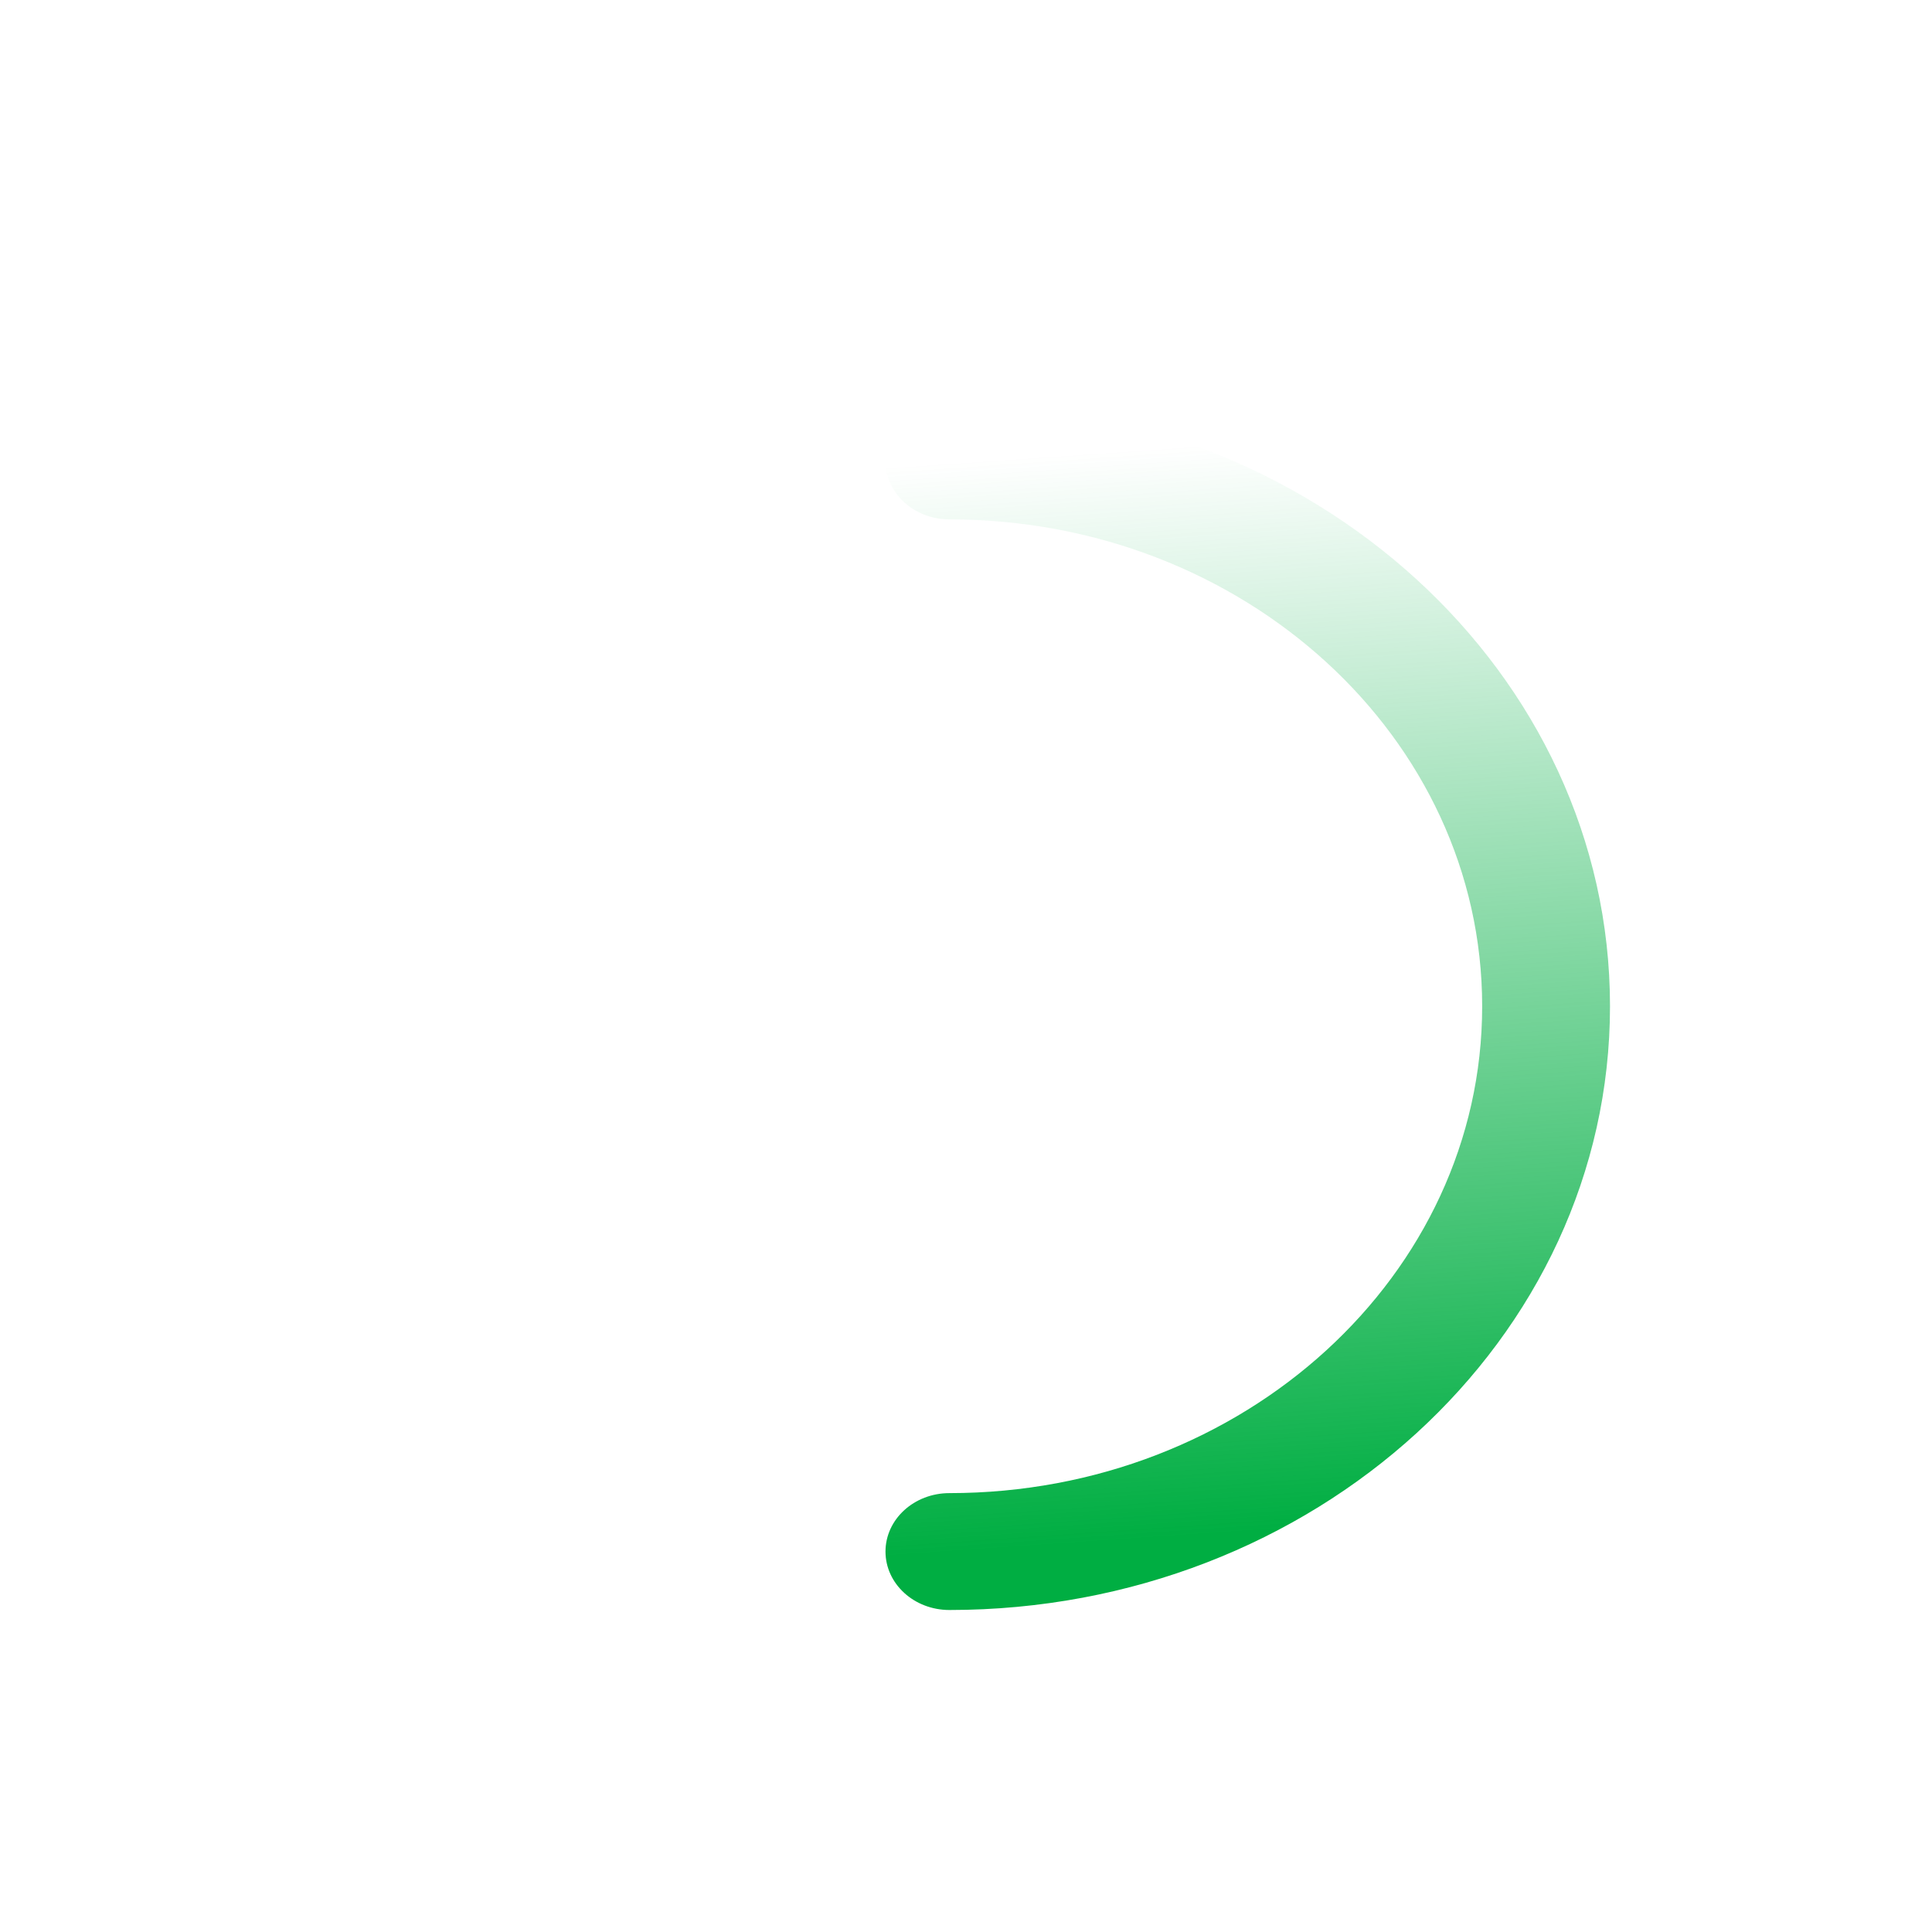
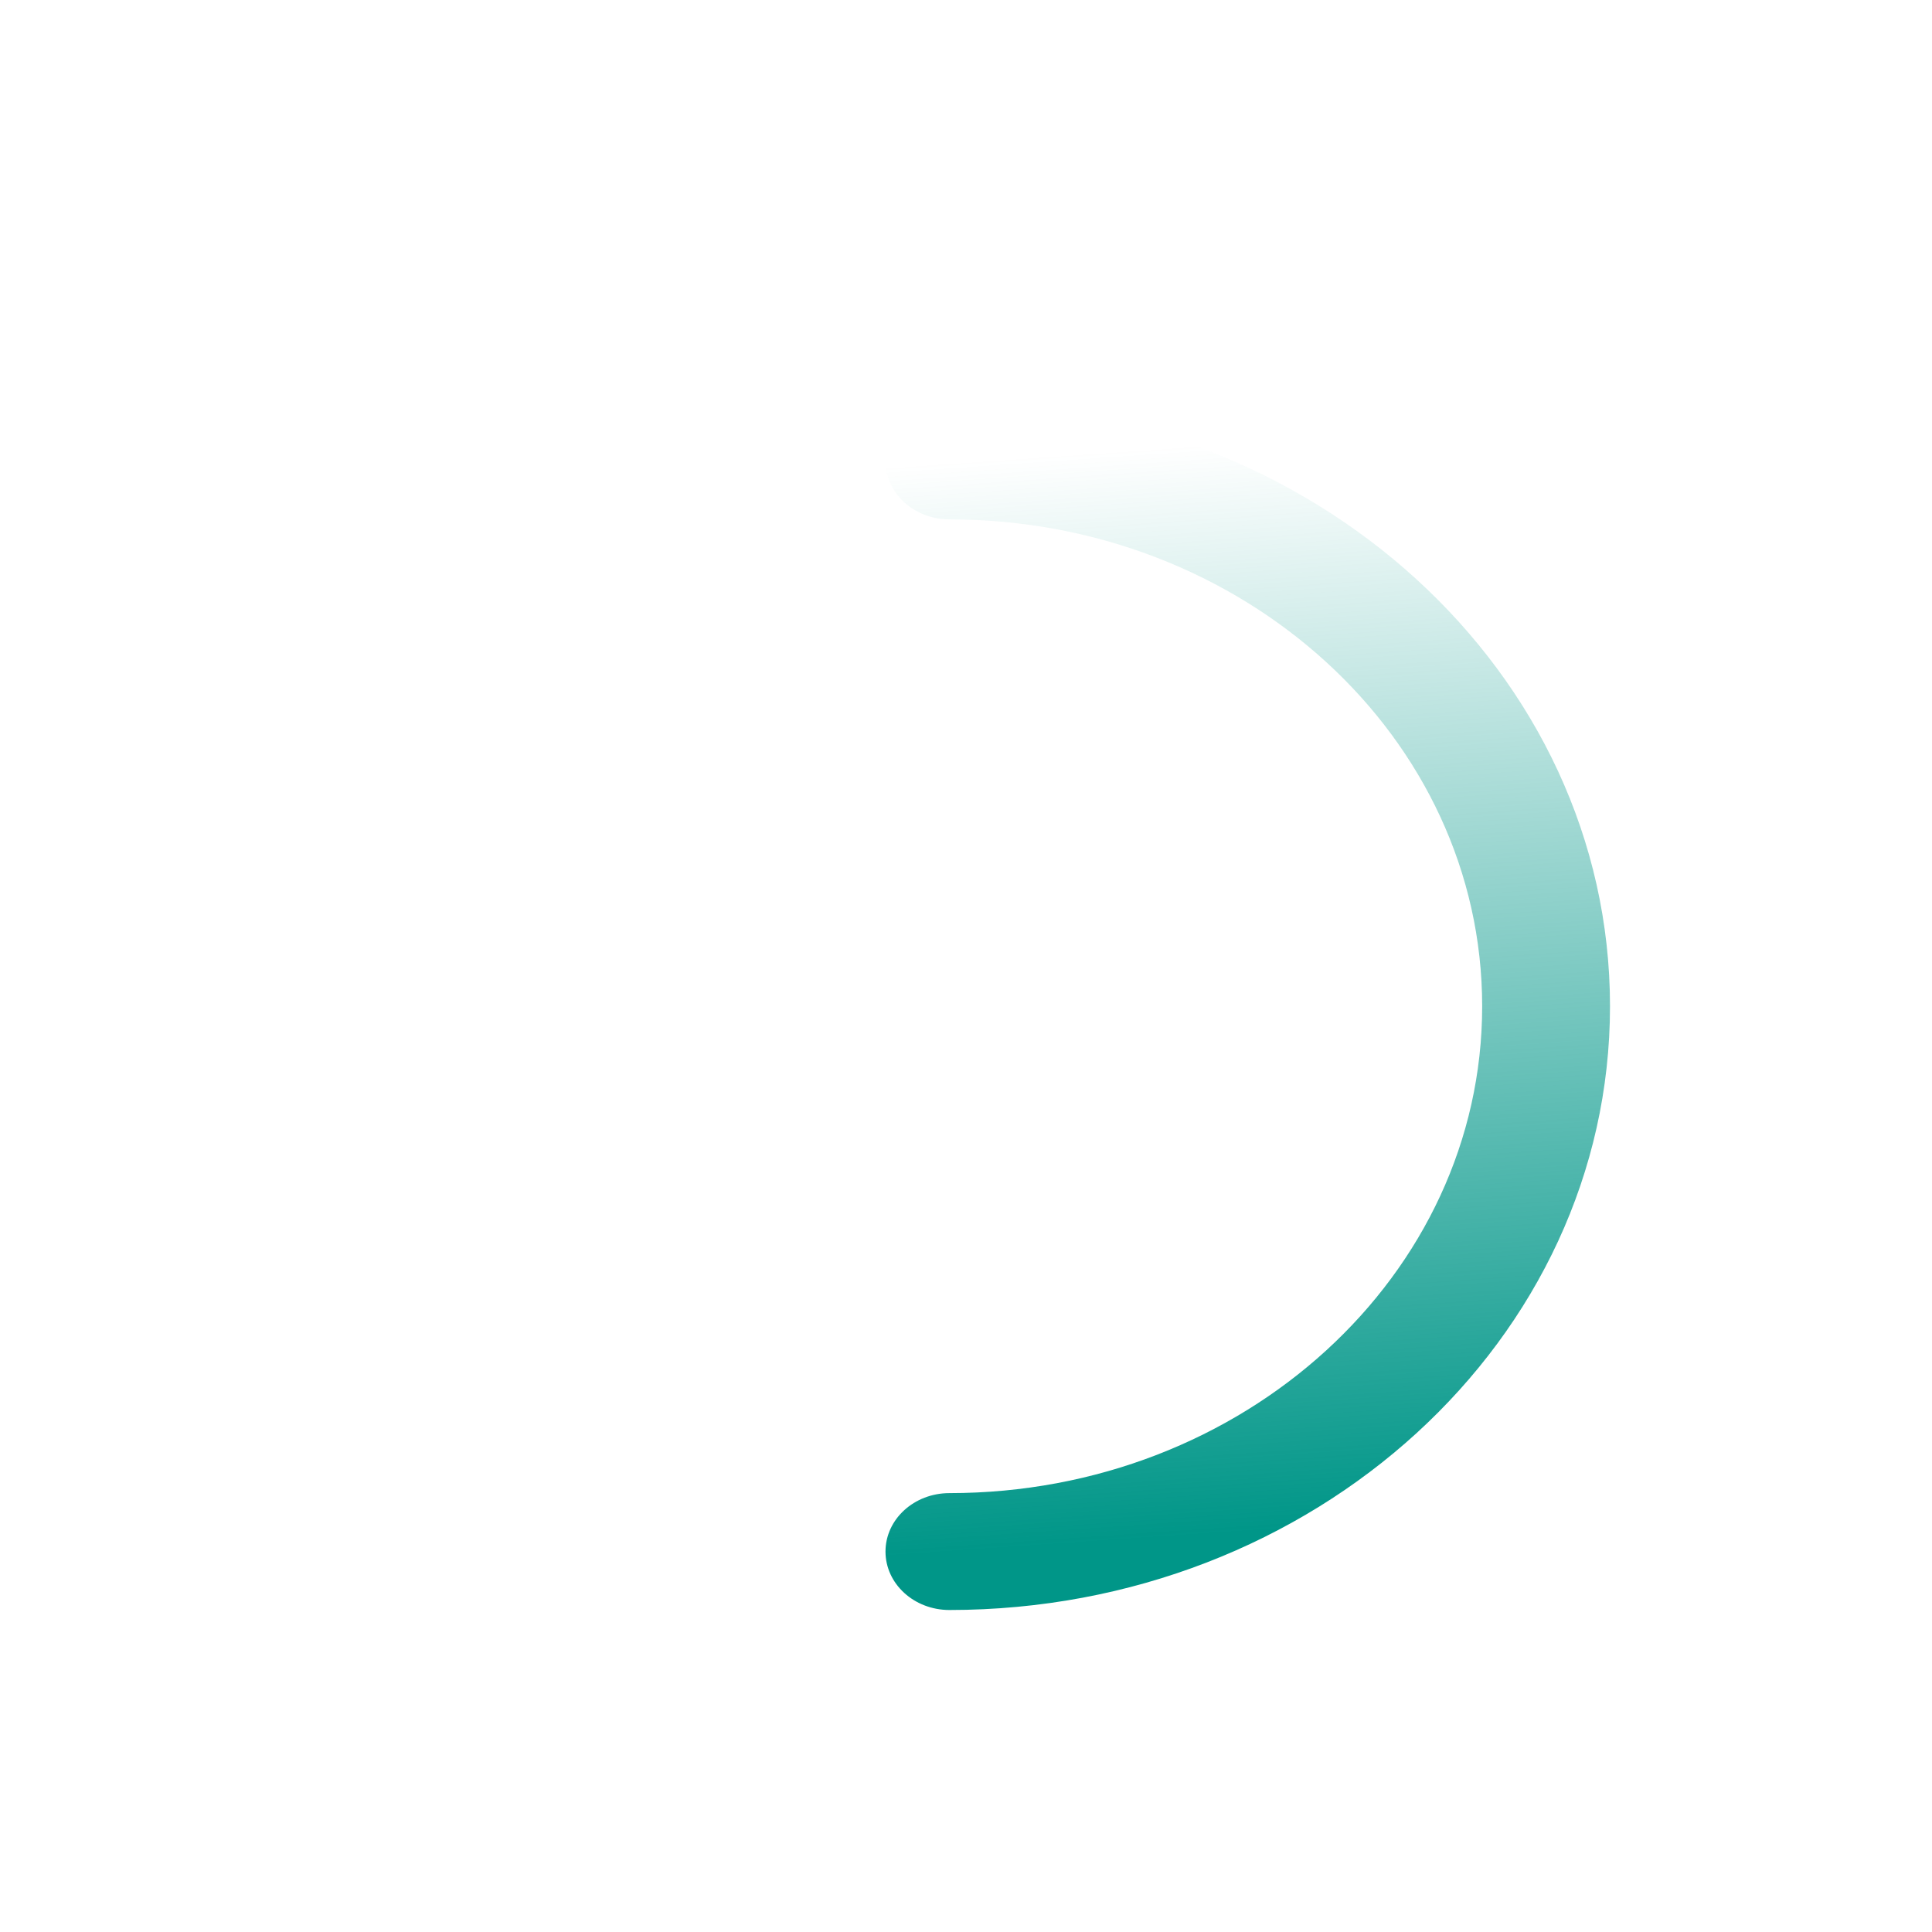
<svg xmlns="http://www.w3.org/2000/svg" width="24" height="24" viewBox="0 0 24 24" fill="none">
  <path fill-rule="evenodd" clip-rule="evenodd" d="M11 19.274C11 19.675 11.355 20 11.794 20C16.326 20 20 16.642 20 12.5C20 8.358 16.326 5 11.794 5C11.355 5 11 5.325 11 5.726C11 6.127 11.355 6.452 11.794 6.452C15.449 6.452 18.412 9.16 18.412 12.5C18.412 15.84 15.449 18.548 11.794 18.548C11.355 18.548 11 18.873 11 19.274Z" fill="url(#paint0_linear_2417_1599)" />
  <defs>
    <linearGradient id="paint0_linear_2417_1599" x1="11.934" y1="19.28" x2="11" y2="5.795" gradientUnits="userSpaceOnUse">
-       <stop stop-color="#00AE42" />
-       <stop offset="1" stop-color="#00AE42" stop-opacity="0" />
+       <stop stop-color="#009688" />
+       <stop offset="1" stop-color="#009688" stop-opacity="0" />
    </linearGradient>
  </defs>
</svg>
